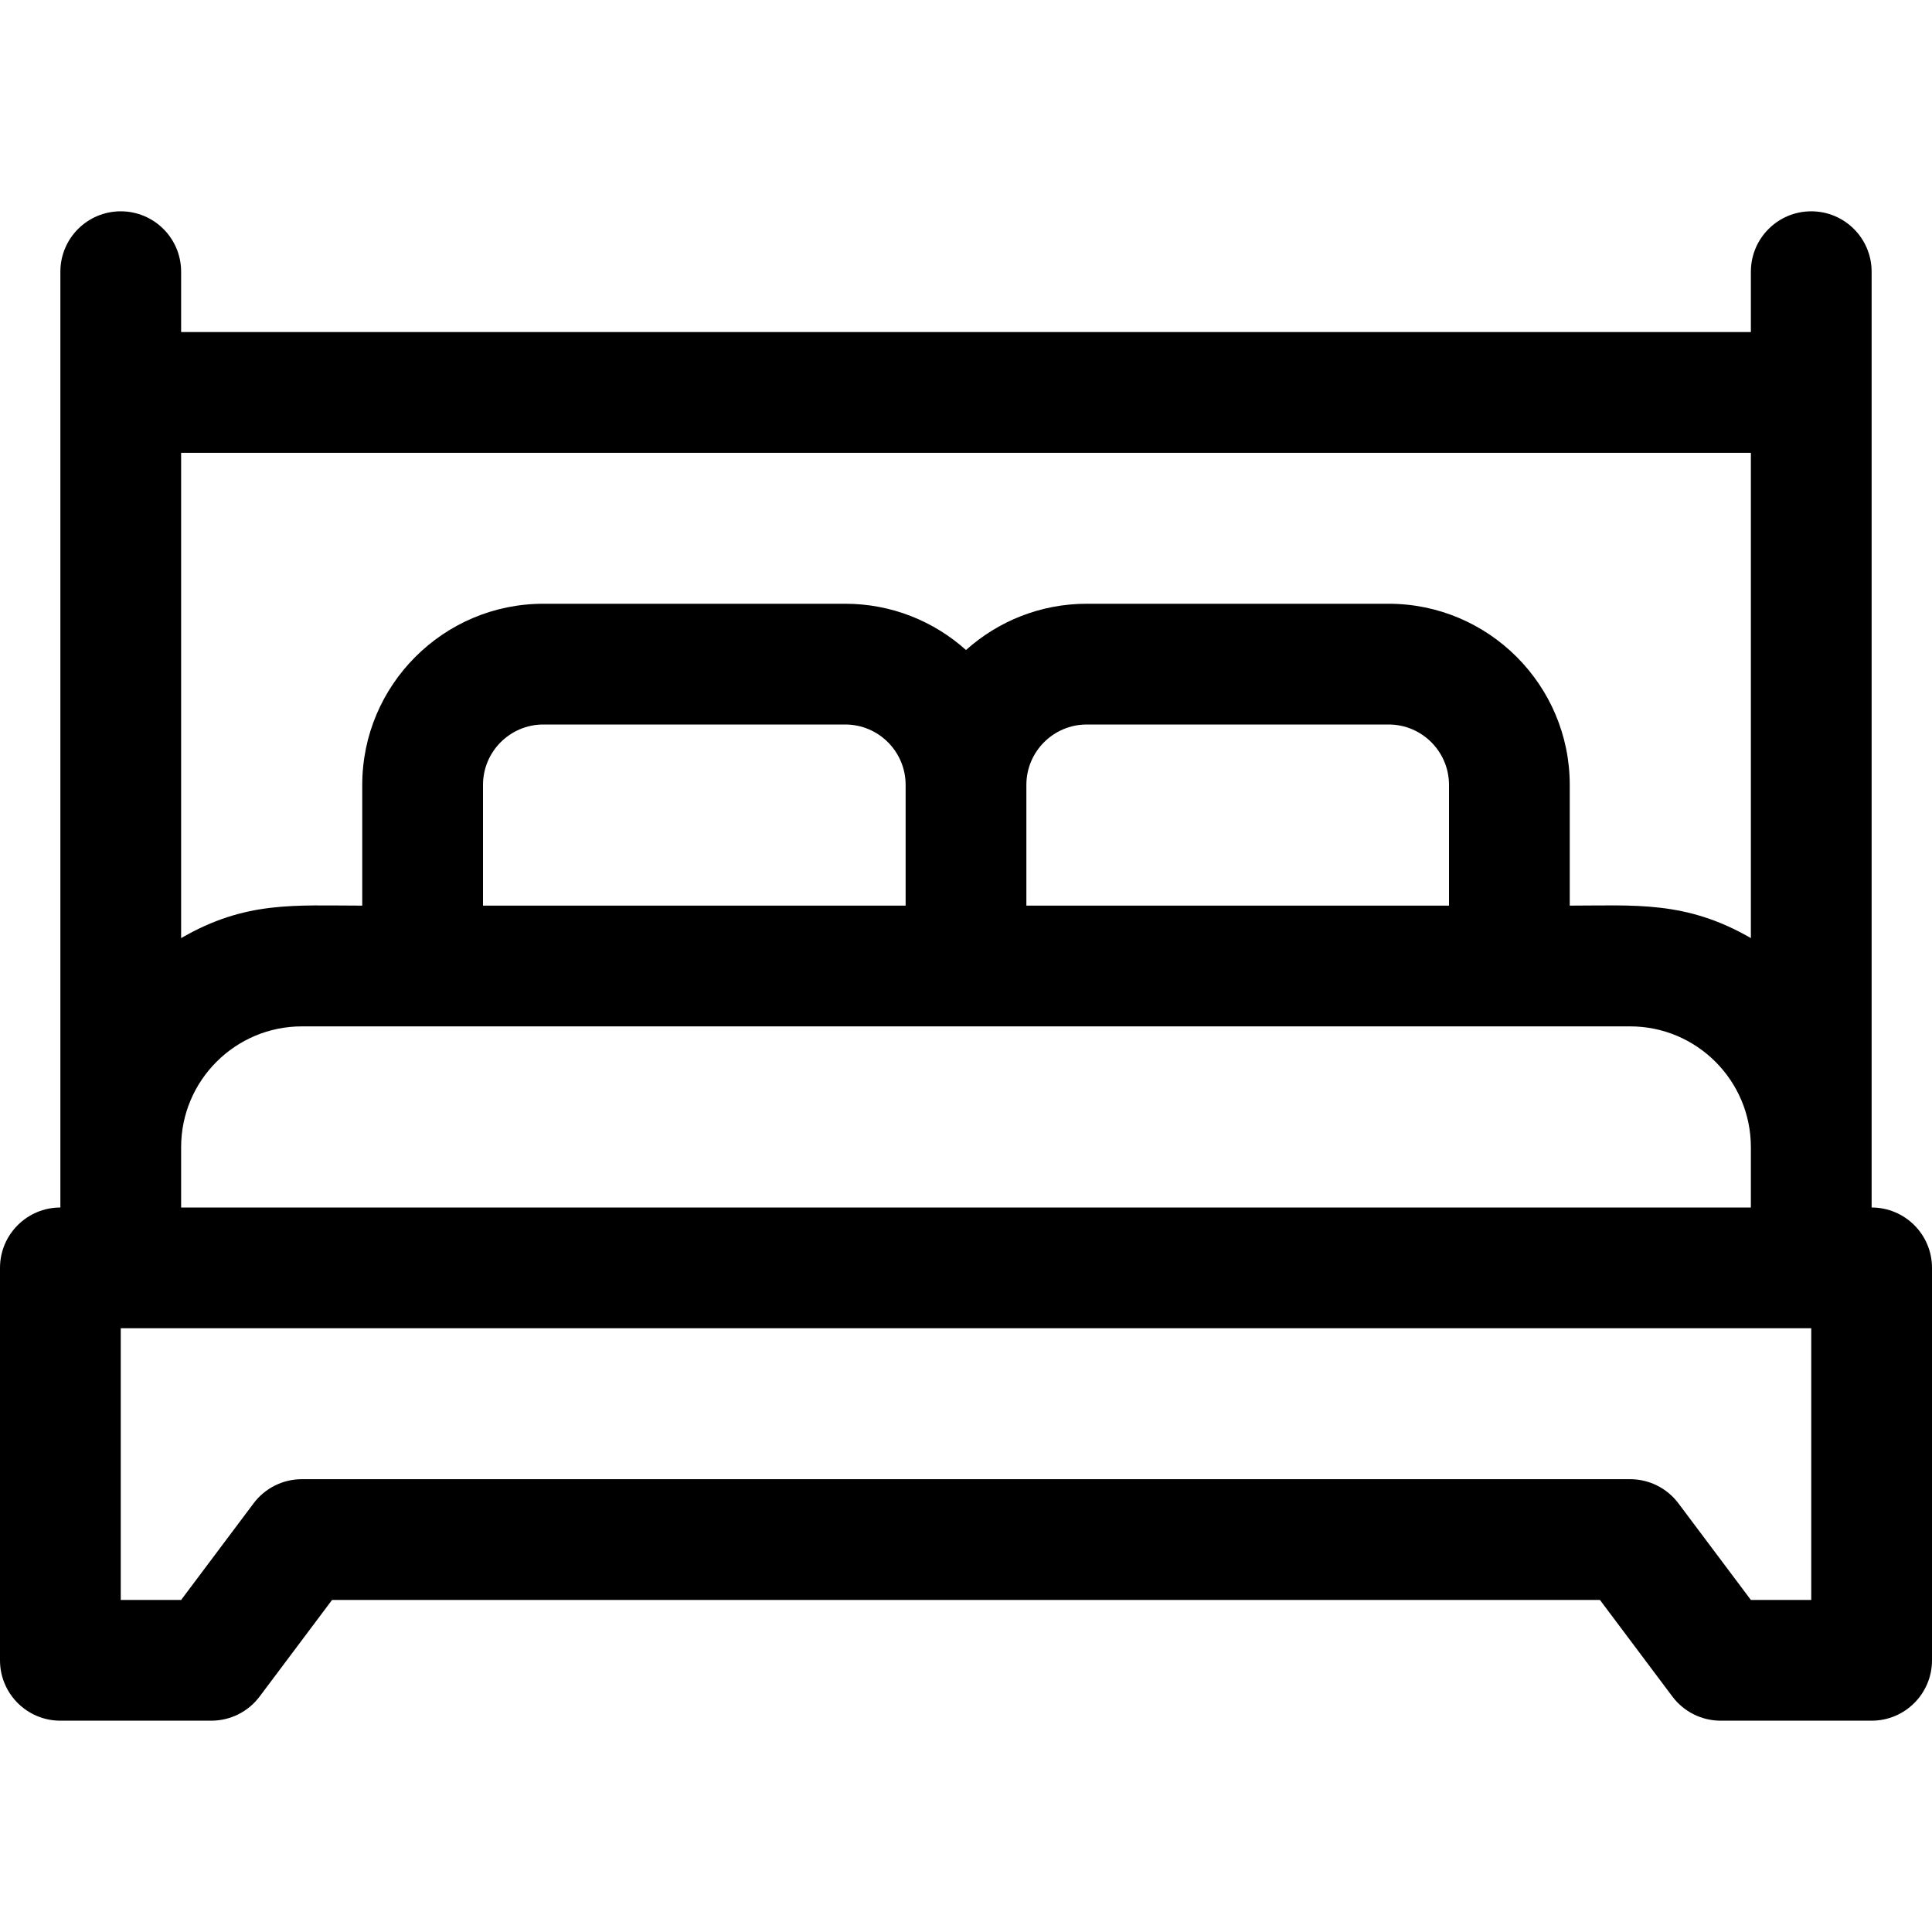
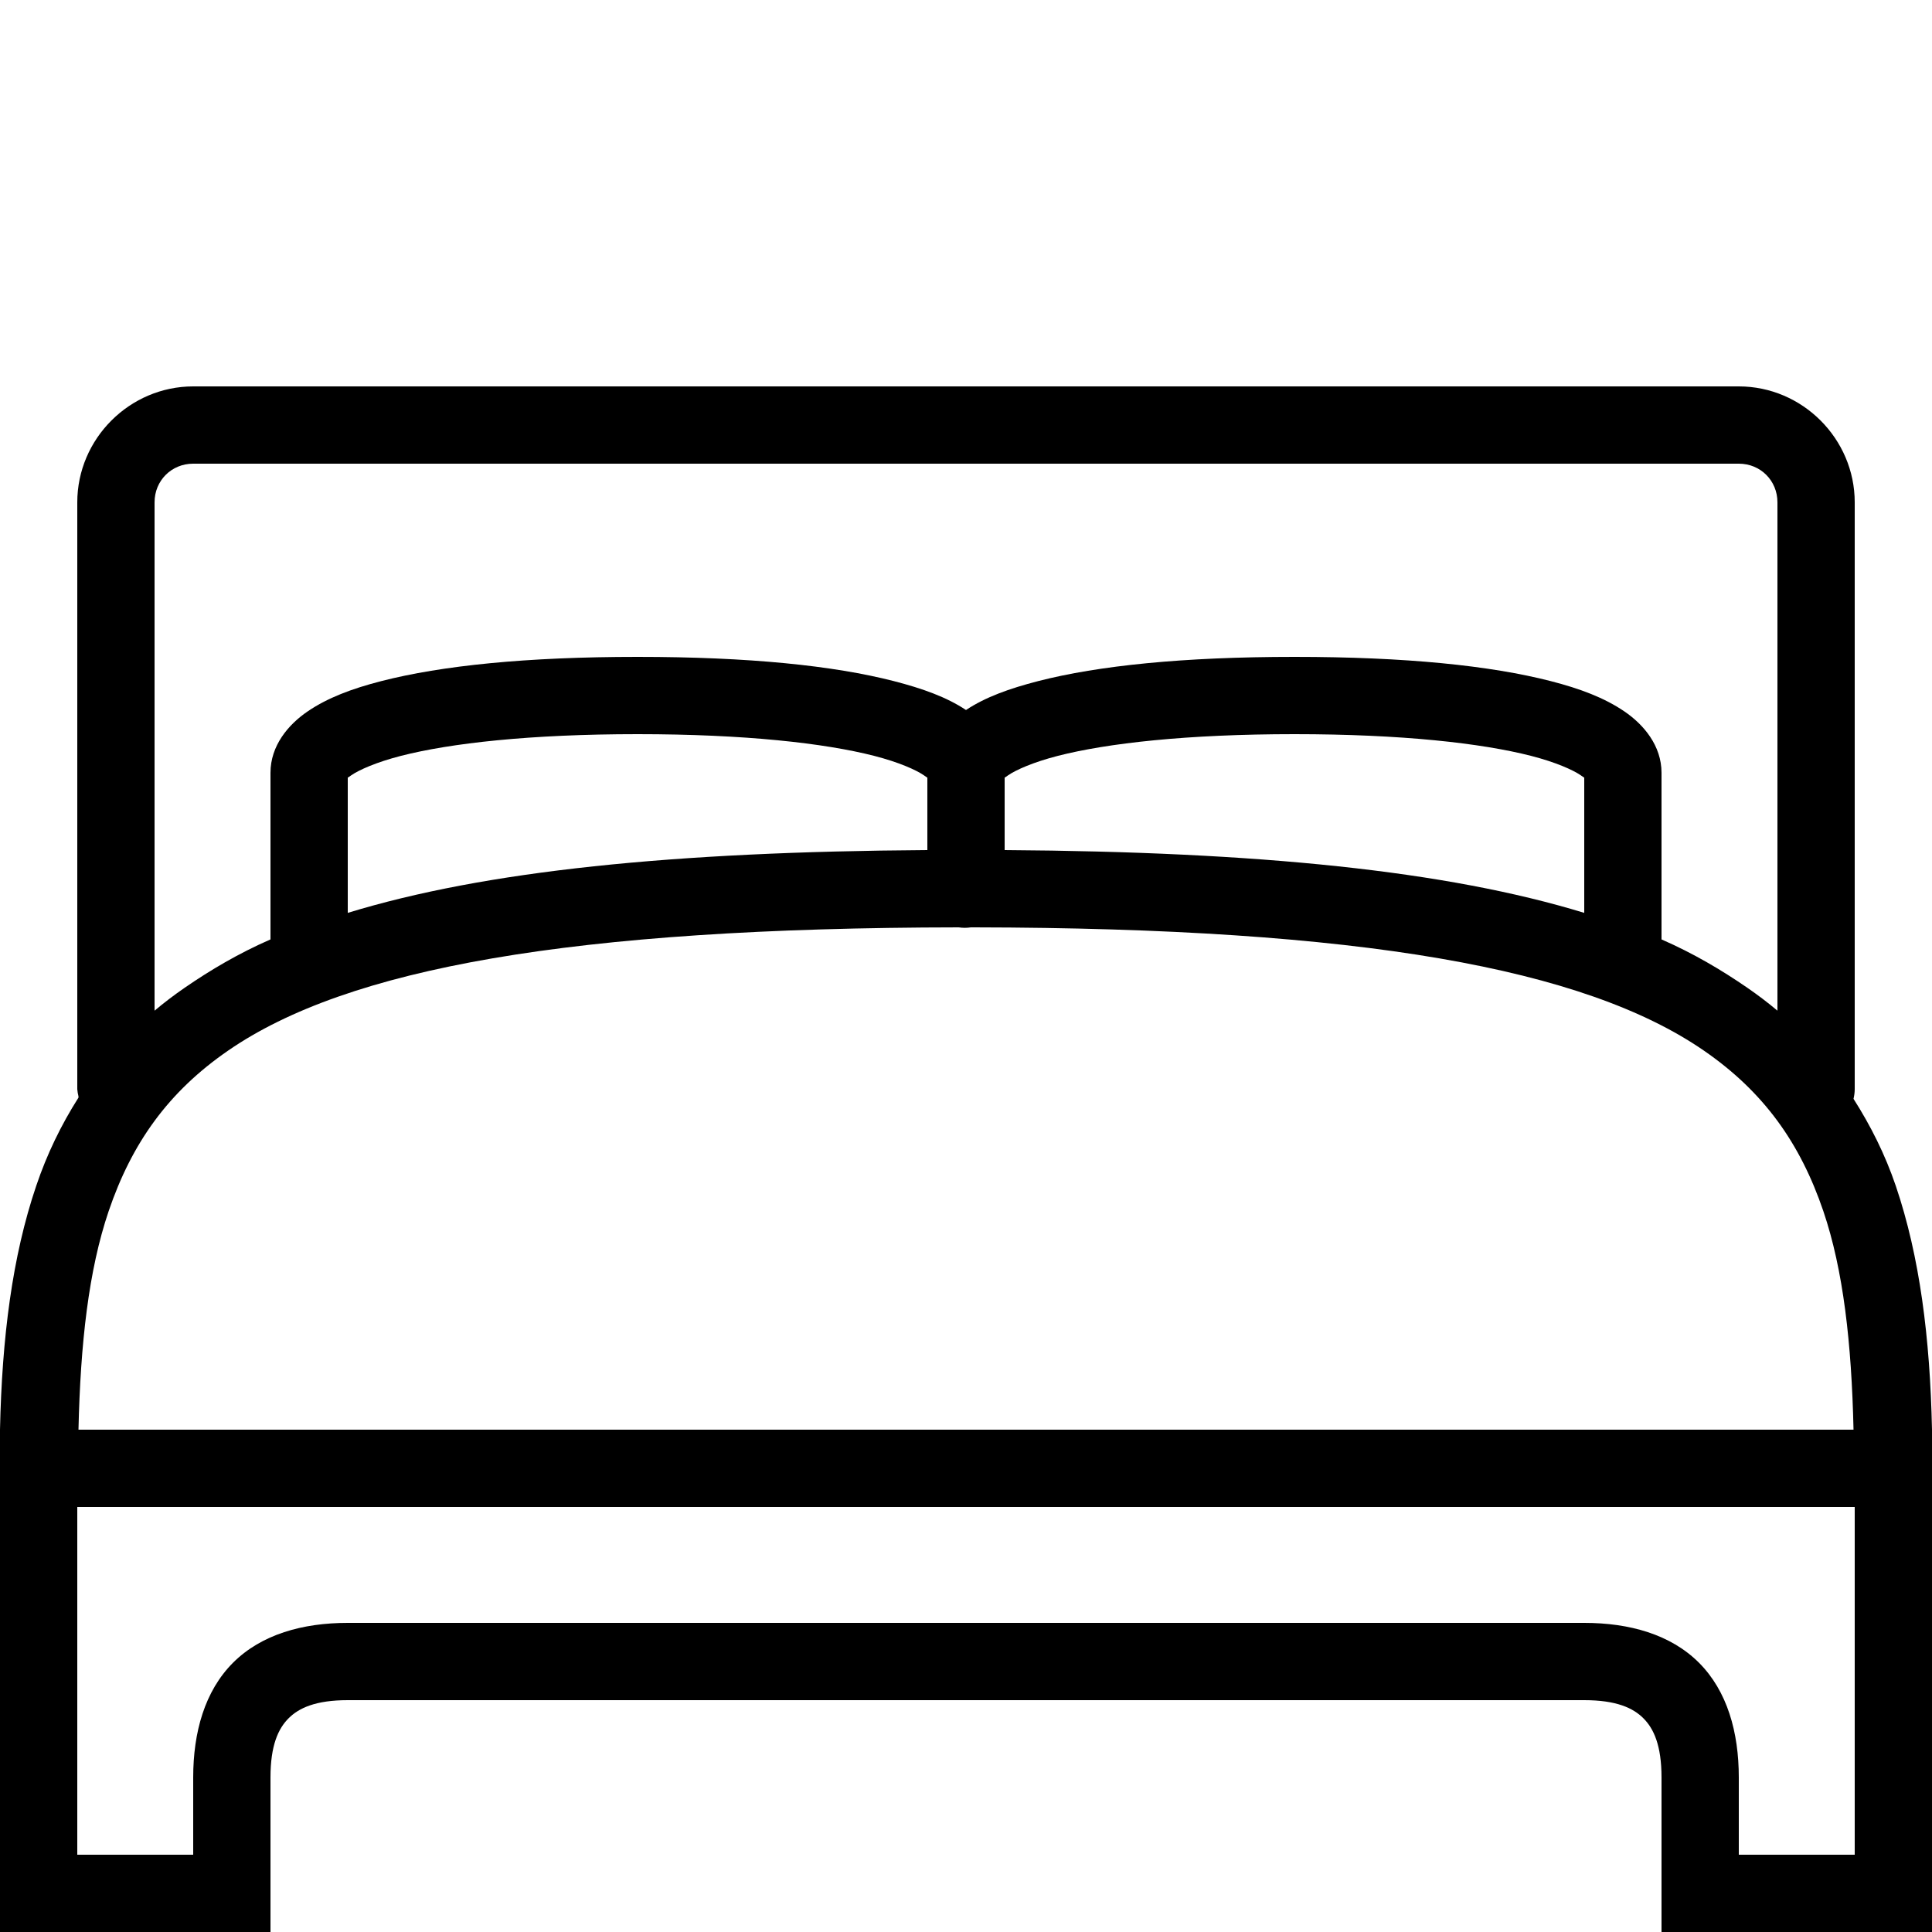
- <svg xmlns="http://www.w3.org/2000/svg" fill="#000000" width="800px" height="800px" viewBox="0 0 512 512" id="Layer_1" enable-background="new 0 0 512 512">
-   <g>
-     <path d="m496 320c0-13.1 0-239.28 0-248 0-8.836-7.164-16-16-16s-16 7.164-16 16v16h-416v-16c0-8.836-7.164-16-16-16s-16 7.164-16 16v248c-8.836 0-16 7.164-16 16v104c0 8.836 7.164 16 16 16h40c5.036 0 9.778-2.371 12.8-6.4l19.2-25.6h336l19.2 25.6c3.021 4.029 7.764 6.4 12.8 6.4h40c8.836 0 16-7.164 16-16v-104c0-8.836-7.164-16-16-16zm-32-71.39c-17.206-9.979-30.797-8.61-48-8.61v-32c0-26.467-21.533-48-48-48h-80c-12.284 0-23.501 4.644-32 12.261-8.499-7.617-19.716-12.261-32-12.261h-80c-26.467 0-48 21.533-48 48v32c-17.989 0-30.887-1.315-48 8.61v-128.61h416zm-336-8.61v-32c0-8.822 7.178-16 16-16h80c8.822 0 16 7.178 16 16v32zm144-32c0-8.822 7.178-16 16-16h80c8.822 0 16 7.178 16 16v32h-112zm-224 96c0-17.645 14.355-32 32-32h352c17.645 0 32 14.355 32 32v16h-416zm432 120h-16l-19.2-25.6c-3.021-4.029-7.764-6.4-12.8-6.4h-352c-5.036 0-9.778 2.371-12.8 6.4l-19.2 25.6h-16v-72h448z" />
-   </g>
+ <svg xmlns="http://www.w3.org/2000/svg" fill="#000000" width="800px" height="800px" viewBox="0 0 50 50">
+   <path d="M5 10C3.355 10 2 11.355 2 13L2 28.188C2.004 28.25 2.016 28.312 2.031 28.375C2.031 28.387 2.031 28.395 2.031 28.406C1.582 29.113 1.215 29.867 0.938 30.688C0.316 32.52 0.051 34.621 0 37L0 38C0 38.031 0 38.062 0 38.094L0 50L7 50L7 46C7 45.168 7.203 44.734 7.469 44.469C7.734 44.203 8.168 44 9 44L41 44C41.832 44 42.266 44.203 42.531 44.469C42.797 44.734 43 45.168 43 46L43 50L50 50L50 38.156C50.004 38.105 50.004 38.051 50 38C50 37.656 50.008 37.332 50 37C49.949 34.621 49.684 32.52 49.062 30.688C48.785 29.875 48.414 29.137 47.969 28.438C47.988 28.355 48 28.273 48 28.188L48 13C48 11.355 46.645 10 45 10 Z M 5 12L45 12C45.562 12 46 12.438 46 13L46 26.156C45.754 25.949 45.492 25.75 45.219 25.562C44.551 25.102 43.824 24.672 43 24.312L43 20C43 19.297 42.539 18.75 42.031 18.406C41.523 18.062 40.902 17.824 40.125 17.625C38.57 17.227 36.387 17 33.5 17C30.613 17 28.43 17.227 26.875 17.625C26.117 17.82 25.5 18.043 25 18.375C24.5 18.043 23.883 17.82 23.125 17.625C21.57 17.227 19.387 17 16.5 17C13.613 17 11.43 17.227 9.875 17.625C9.098 17.824 8.477 18.062 7.969 18.406C7.461 18.75 7 19.297 7 20L7 24.312C6.176 24.672 5.449 25.102 4.781 25.562C4.508 25.75 4.246 25.949 4 26.156L4 13C4 12.438 4.438 12 5 12 Z M 16.5 19C19.281 19 21.344 19.234 22.625 19.562C23.266 19.727 23.707 19.926 23.906 20.062C23.988 20.117 23.992 20.125 24 20.125L24 22C17.426 22.043 12.559 22.535 9 23.625L9 20.125C9.008 20.125 9.012 20.117 9.094 20.062C9.293 19.926 9.734 19.727 10.375 19.562C11.656 19.234 13.719 19 16.5 19 Z M 33.5 19C36.281 19 38.344 19.234 39.625 19.562C40.266 19.727 40.707 19.926 40.906 20.062C40.988 20.117 40.992 20.125 41 20.125L41 23.625C37.441 22.535 32.574 22.043 26 22L26 20.125C26.008 20.125 26.012 20.117 26.094 20.062C26.293 19.926 26.734 19.727 27.375 19.562C28.656 19.234 30.719 19 33.5 19 Z M 24.812 24C24.918 24.016 25.02 24.016 25.125 24C25.156 24 25.188 24 25.219 24C35.227 24.016 41.008 25.062 44.094 27.188C45.648 28.258 46.59 29.586 47.188 31.344C47.707 32.875 47.918 34.762 47.969 37L2.031 37C2.082 34.762 2.293 32.875 2.812 31.344C3.41 29.586 4.352 28.258 5.906 27.188C8.992 25.059 14.785 24.012 24.812 24 Z M 2 39L48 39L48 48L45 48L45 46C45 44.832 44.703 43.766 43.969 43.031C43.234 42.297 42.168 42 41 42L9 42C7.832 42 6.766 42.297 6.031 43.031C5.297 43.766 5 44.832 5 46L5 48L2 48Z" />
</svg>
